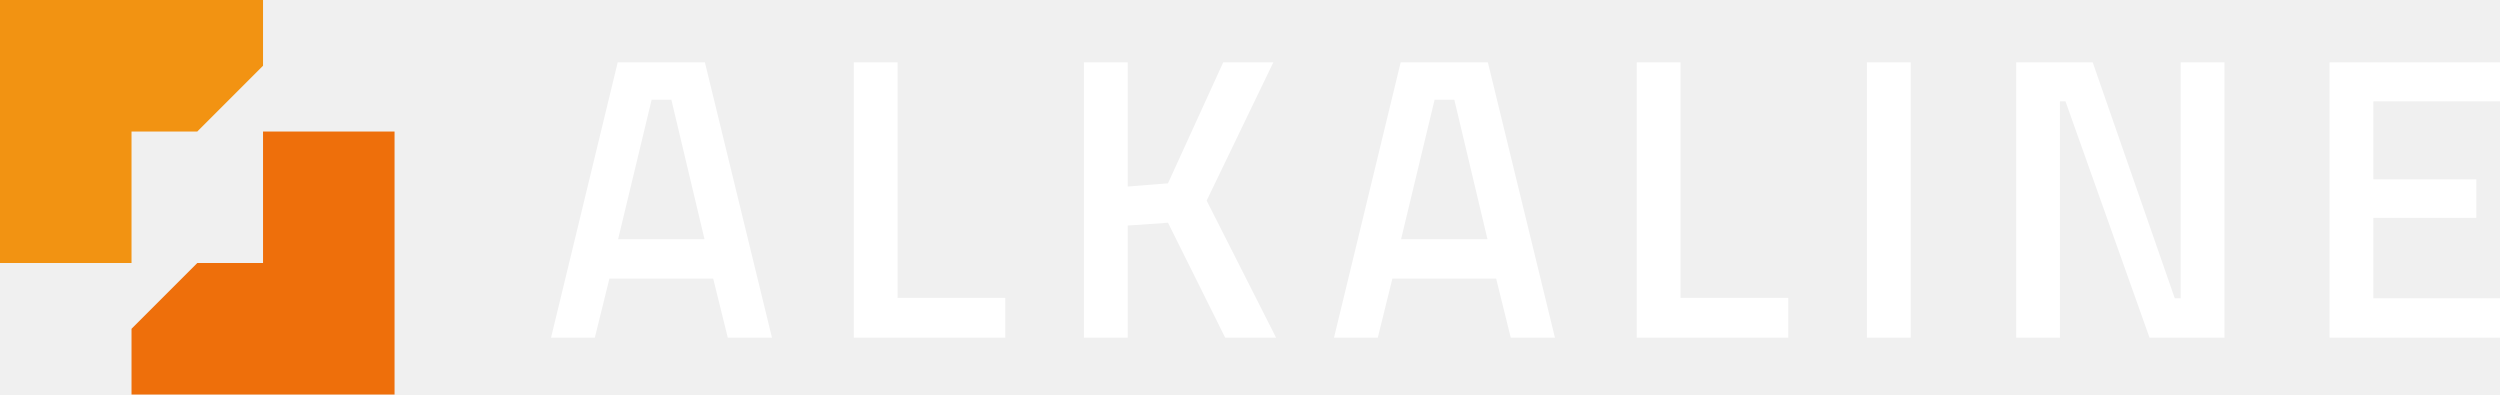
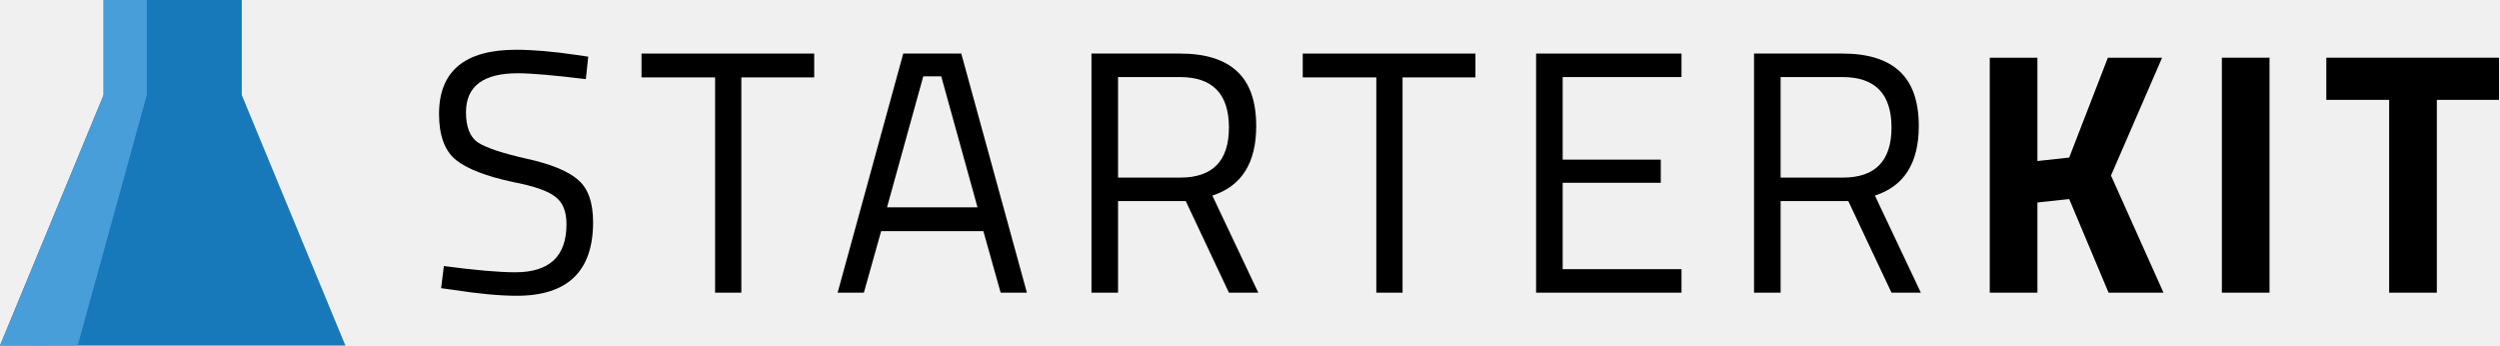
- <svg xmlns="http://www.w3.org/2000/svg" width="253.453" height="40" id="svg4084" version="1.1">
+ <svg xmlns="http://www.w3.org/2000/svg" width="289.414" height="40" id="svg4084" version="1.1">
  <defs id="defs4086" />
-   <g id="layer1" transform="translate(60.78571,-221.7154)">
-     <flowRoot xml:space="preserve" id="flowRoot4226" style="font-style:normal;font-weight:normal;font-size:40px;line-height:125%;font-family:sans-serif;letter-spacing:0px;word-spacing:0px;fill:#000000;fill-opacity:1;stroke:none;stroke-width:1px;stroke-linecap:butt;stroke-linejoin:miter;stroke-opacity:1" transform="translate(-460.4253,31.66278)">
-       <flowRegion id="flowRegion4228">
-         <rect id="rect4230" width="1011.163" height="424.264" x="257.387" y="214.988" />
-       </flowRegion>
-       <flowPara id="flowPara4232" />
-     </flowRoot>
-     <path d="m -4.922,255.949 6.76,-27.912 8.84,0 6.8,27.912 -4.48,0 -1.48,-5.99 -10.52,0 -1.48,5.99 -4.44,0 z m 10.2,-24.122 -3.4,14.139 8.76,0 -3.36,-14.139 -2,0 z" style="color:#000000;font-style:normal;font-variant:normal;font-weight:600;font-stretch:normal;font-size:medium;line-height:125%;font-family:'Titillium Web';-inkscape-font-specification:'Titillium Web Semi-Bold';text-align:center;letter-spacing:4.39px;word-spacing:0px;text-anchor:middle;clip-rule:nonzero;visibility:visible;isolation:auto;mix-blend-mode:normal;color-interpolation:sRGB;color-interpolation-filters:linearRGB;solid-color:#000000;solid-opacity:1;fill:#ffffff;fill-opacity:1;fill-rule:nonzero;stroke:none;stroke-width:1px;stroke-linecap:butt;stroke-linejoin:miter;stroke-miterlimit:4;stroke-dasharray:none;stroke-dashoffset:0;stroke-opacity:1;marker:none;color-rendering:auto;image-rendering:auto;shape-rendering:auto;text-rendering:auto" id="path4144" />
-     <path d="m 41.132,255.949 -15.36,0 0,-27.912 4.44,0 0,23.878 10.92,0 0,4.034 z" style="color:#000000;font-style:normal;font-variant:normal;font-weight:600;font-stretch:normal;font-size:medium;line-height:125%;font-family:'Titillium Web';-inkscape-font-specification:'Titillium Web Semi-Bold';text-align:center;letter-spacing:4.39px;word-spacing:0px;text-anchor:middle;clip-rule:nonzero;visibility:visible;isolation:auto;mix-blend-mode:normal;color-interpolation:sRGB;color-interpolation-filters:linearRGB;solid-color:#000000;solid-opacity:1;fill:#ffffff;fill-opacity:1;fill-rule:nonzero;stroke:none;stroke-width:1px;stroke-linecap:butt;stroke-linejoin:miter;stroke-miterlimit:4;stroke-dasharray:none;stroke-dashoffset:0;stroke-opacity:1;marker:none;color-rendering:auto;image-rendering:auto;shape-rendering:auto;text-rendering:auto" id="path4146" />
-     <path d="m 53.546,255.949 -4.44,0 0,-27.912 4.44,0 0,12.591 4.08,-0.326 5.6,-12.265 5.08,0 -6.76,14.017 7.04,13.895 -5.16,0 -5.8,-11.654 -4.08,0.285 0,11.368 z" style="color:#000000;font-style:normal;font-variant:normal;font-weight:600;font-stretch:normal;font-size:medium;line-height:125%;font-family:'Titillium Web';-inkscape-font-specification:'Titillium Web Semi-Bold';text-align:center;letter-spacing:4.39px;word-spacing:0px;text-anchor:middle;clip-rule:nonzero;visibility:visible;isolation:auto;mix-blend-mode:normal;color-interpolation:sRGB;color-interpolation-filters:linearRGB;solid-color:#000000;solid-opacity:1;fill:#ffffff;fill-opacity:1;fill-rule:nonzero;stroke:none;stroke-width:1px;stroke-linecap:butt;stroke-linejoin:miter;stroke-miterlimit:4;stroke-dasharray:none;stroke-dashoffset:0;stroke-opacity:1;marker:none;color-rendering:auto;image-rendering:auto;shape-rendering:auto;text-rendering:auto" id="path4148" />
-     <path d="m 74.456,255.949 6.76,-27.912 8.84,0 6.8,27.912 -4.48,0 -1.48,-5.99 -10.52,0 -1.48,5.99 -4.44,0 z m 10.2,-24.122 -3.4,14.139 8.76,0 -3.36,-14.139 -2,0 z" style="color:#000000;font-style:normal;font-variant:normal;font-weight:600;font-stretch:normal;font-size:medium;line-height:125%;font-family:'Titillium Web';-inkscape-font-specification:'Titillium Web Semi-Bold';text-align:center;letter-spacing:4.39px;word-spacing:0px;text-anchor:middle;clip-rule:nonzero;visibility:visible;isolation:auto;mix-blend-mode:normal;color-interpolation:sRGB;color-interpolation-filters:linearRGB;solid-color:#000000;solid-opacity:1;fill:#ffffff;fill-opacity:1;fill-rule:nonzero;stroke:none;stroke-width:1px;stroke-linecap:butt;stroke-linejoin:miter;stroke-miterlimit:4;stroke-dasharray:none;stroke-dashoffset:0;stroke-opacity:1;marker:none;color-rendering:auto;image-rendering:auto;shape-rendering:auto;text-rendering:auto" id="path4150" />
-     <path d="m 120.51,255.949 -15.36,0 0,-27.912 4.44,0 0,23.878 10.92,0 0,4.034 z" style="color:#000000;font-style:normal;font-variant:normal;font-weight:600;font-stretch:normal;font-size:medium;line-height:125%;font-family:'Titillium Web';-inkscape-font-specification:'Titillium Web Semi-Bold';text-align:center;letter-spacing:4.39px;word-spacing:0px;text-anchor:middle;clip-rule:nonzero;visibility:visible;isolation:auto;mix-blend-mode:normal;color-interpolation:sRGB;color-interpolation-filters:linearRGB;solid-color:#000000;solid-opacity:1;fill:#ffffff;fill-opacity:1;fill-rule:nonzero;stroke:none;stroke-width:1px;stroke-linecap:butt;stroke-linejoin:miter;stroke-miterlimit:4;stroke-dasharray:none;stroke-dashoffset:0;stroke-opacity:1;marker:none;color-rendering:auto;image-rendering:auto;shape-rendering:auto;text-rendering:auto" id="path4152" />
-     <path d="m 128.485,255.949 0,-27.912 4.44,0 0,27.912 -4.44,0 z" style="color:#000000;font-style:normal;font-variant:normal;font-weight:600;font-stretch:normal;font-size:medium;line-height:125%;font-family:'Titillium Web';-inkscape-font-specification:'Titillium Web Semi-Bold';text-align:center;letter-spacing:4.39px;word-spacing:0px;text-anchor:middle;clip-rule:nonzero;visibility:visible;isolation:auto;mix-blend-mode:normal;color-interpolation:sRGB;color-interpolation-filters:linearRGB;solid-color:#000000;solid-opacity:1;fill:#ffffff;fill-opacity:1;fill-rule:nonzero;stroke:none;stroke-width:1px;stroke-linecap:butt;stroke-linejoin:miter;stroke-miterlimit:4;stroke-dasharray:none;stroke-dashoffset:0;stroke-opacity:1;marker:none;color-rendering:auto;image-rendering:auto;shape-rendering:auto;text-rendering:auto" id="path4154" />
-     <path d="m 143.616,255.949 0,-27.912 7.76,0 8.32,23.919 0.6,0 0,-23.919 4.44,0 0,27.912 -7.6,0 -8.52,-23.959 -0.56,0 0,23.959 -4.44,0 z" style="color:#000000;font-style:normal;font-variant:normal;font-weight:600;font-stretch:normal;font-size:medium;line-height:125%;font-family:'Titillium Web';-inkscape-font-specification:'Titillium Web Semi-Bold';text-align:center;letter-spacing:4.39px;word-spacing:0px;text-anchor:middle;clip-rule:nonzero;visibility:visible;isolation:auto;mix-blend-mode:normal;color-interpolation:sRGB;color-interpolation-filters:linearRGB;solid-color:#000000;solid-opacity:1;fill:#ffffff;fill-opacity:1;fill-rule:nonzero;stroke:none;stroke-width:1px;stroke-linecap:butt;stroke-linejoin:miter;stroke-miterlimit:4;stroke-dasharray:none;stroke-dashoffset:0;stroke-opacity:1;marker:none;color-rendering:auto;image-rendering:auto;shape-rendering:auto;text-rendering:auto" id="path4156" />
-     <path d="m 175.388,255.949 0,-27.912 17.28,0 0,3.952 -12.84,0 0,7.905 10.44,0 0,3.912 -10.44,0 0,8.149 12.84,0 0,3.993 -17.28,0 z" style="color:#000000;font-style:normal;font-variant:normal;font-weight:600;font-stretch:normal;font-size:medium;line-height:125%;font-family:'Titillium Web';-inkscape-font-specification:'Titillium Web Semi-Bold';text-align:center;letter-spacing:4.39px;word-spacing:0px;text-anchor:middle;clip-rule:nonzero;visibility:visible;isolation:auto;mix-blend-mode:normal;color-interpolation:sRGB;color-interpolation-filters:linearRGB;solid-color:#000000;solid-opacity:1;fill:#ffffff;fill-opacity:1;fill-rule:nonzero;stroke:none;stroke-width:1px;stroke-linecap:butt;stroke-linejoin:miter;stroke-miterlimit:4;stroke-dasharray:none;stroke-dashoffset:0;stroke-opacity:1;marker:none;color-rendering:auto;image-rendering:auto;shape-rendering:auto;text-rendering:auto" id="path4158" />
-     <g transform="translate(-70.36036,164.0526)" id="g4532-6">
-       <path id="rect3284-2-9-6-5" transform="translate(-460.4253,31.66278)" d="m 470,26 0,26.666 13.334,0 0,-13.332 6.666,0 6.666,-6.668 0,-6.666 L 470,26 Z" style="color:#000000;display:inline;overflow:visible;visibility:visible;fill:#f29312;fill-opacity:1;fill-rule:nonzero;stroke:none;stroke-width:0.5;marker:none;enable-background:accumulate" />
-       <path id="rect3284-2-9-6-6-4-7" transform="translate(-460.4253,31.66278)" d="m 496.666,39.334 0,13.332 -6.666,0 -6.666,6.668 0,6.666 26.666,0 0,-26.666 -13.334,0 z" style="color:#000000;display:inline;overflow:visible;visibility:visible;fill:#ee6f0b;fill-opacity:1;fill-rule:nonzero;stroke:none;stroke-width:0.5;marker:none;enable-background:accumulate" />
+   <g id="layer1" transform="translate(155.4254,-137.6628)">
+     <g id="g1078" transform="translate(-2,-4.000001)">
+       <path id="path944-0" d="m -113.425,181.663 h -40 l 12,-29 v -11 0 h 16 v 11 l 12,29" style="opacity:1;vector-effect:none;fill:#1779ba;fill-opacity:1;fill-rule:evenodd;stroke:none;stroke-width:0.5;stroke-linecap:butt;stroke-linejoin:miter;stroke-miterlimit:4;stroke-dasharray:none;stroke-dashoffset:0;stroke-opacity:1;marker:none" />
+       <rect y="141.663" x="-141.425" height="11" width="5" id="rect974-9-9" style="color:#000000;clip-rule:nonzero;display:inline;overflow:visible;visibility:visible;opacity:1;isolation:auto;mix-blend-mode:normal;color-interpolation:sRGB;color-interpolation-filters:linearRGB;solid-color:#000000;solid-opacity:1;vector-effect:none;fill:#479ed9;fill-opacity:1;fill-rule:evenodd;stroke:none;stroke-width:0.5;stroke-linecap:butt;stroke-linejoin:miter;stroke-miterlimit:4;stroke-dasharray:none;stroke-dashoffset:0;stroke-opacity:1;marker:none;color-rendering:auto;image-rendering:auto;shape-rendering:auto;text-rendering:auto;enable-background:accumulate" />
+       <rect transform="matrix(1,0,-0.3823517,0.9240169,0,0)" y="165.216" x="-78.255" height="31.385" width="5" id="rect974-9-2-3" style="color:#000000;clip-rule:nonzero;display:inline;overflow:visible;visibility:visible;opacity:1;isolation:auto;mix-blend-mode:normal;color-interpolation:sRGB;color-interpolation-filters:linearRGB;solid-color:#000000;solid-opacity:1;vector-effect:none;fill:#479ed9;fill-opacity:1;fill-rule:evenodd;stroke:none;stroke-width:0.52;stroke-linecap:butt;stroke-linejoin:miter;stroke-miterlimit:4;stroke-dasharray:none;stroke-dashoffset:0;stroke-opacity:1;marker:none;color-rendering:auto;image-rendering:auto;shape-rendering:auto;text-rendering:auto;enable-background:accumulate" />
+       <rect transform="matrix(1,0,-0.2659293,0.9639925,0,0)" y="158.365" x="-99.311" height="30.083" width="5" id="rect974-9-2-7-6" style="color:#000000;clip-rule:nonzero;display:inline;overflow:visible;visibility:visible;opacity:1;isolation:auto;mix-blend-mode:normal;color-interpolation:sRGB;color-interpolation-filters:linearRGB;solid-color:#000000;solid-opacity:1;vector-effect:none;fill:#479ed9;fill-opacity:1;fill-rule:evenodd;stroke:none;stroke-width:0.509;stroke-linecap:butt;stroke-linejoin:miter;stroke-miterlimit:4;stroke-dasharray:none;stroke-dashoffset:0;stroke-opacity:1;marker:none;color-rendering:auto;image-rendering:auto;shape-rendering:auto;text-rendering:auto;enable-background:accumulate" />
+     </g>
+     <g aria-label="ALKALINE" style="color:#000000;font-style:normal;font-variant:normal;font-weight:normal;font-stretch:normal;line-height:0%;font-family:Sanchez;-inkscape-font-specification:Sanchez;letter-spacing:0px;word-spacing:0px;clip-rule:nonzero;display:inline;overflow:visible;visibility:visible;opacity:1;isolation:auto;mix-blend-mode:normal;color-interpolation:sRGB;color-interpolation-filters:linearRGB;solid-color:#000000;solid-opacity:1;fill:#ffffff;fill-opacity:1;fill-rule:nonzero;stroke:none;stroke-width:0.5;stroke-linecap:butt;stroke-linejoin:miter;stroke-miterlimit:4;stroke-dasharray:none;stroke-dashoffset:0;stroke-opacity:1;marker:none;color-rendering:auto;image-rendering:auto;shape-rendering:auto;text-rendering:auto;enable-background:accumulate" id="text3765-18-7-4-2-8-8">
+       <g aria-label="STARTERKIT" style="font-style:normal;font-variant:normal;font-weight:normal;font-stretch:normal;font-size:40px;line-height:125%;font-family:Arial;-inkscape-font-specification:Arial;text-align:center;letter-spacing:0px;word-spacing:0px;text-anchor:middle;fill:#000000;fill-opacity:1;stroke:none;stroke-width:1px;stroke-linecap:butt;stroke-linejoin:miter;stroke-opacity:1" id="text829">
+         <g id="g875">
+           <path id="path844" style="font-style:normal;font-variant:normal;font-weight:normal;font-stretch:normal;font-family:'Titillium Web';-inkscape-font-specification:'Titillium Web';text-align:start;letter-spacing:3.13px;text-anchor:start" d="m -95.459,146.143 q -6,0 -6,4.52 0,2.52 1.36,3.48 1.4,0.92 5.6,1.88 4.24,0.92 6,2.44 1.76,1.48 1.76,4.92 0,8.52 -8.84,8.52 -2.92,0 -7.32,-0.68 l -1.44,-0.2 0.32,-2.56 q 5.44,0.72 8.28,0.72 5.92,0 5.92,-5.56 0,-2.24 -1.32,-3.2 -1.28,-1 -4.84,-1.68 -4.68,-1 -6.64,-2.56 -1.96,-1.6 -1.96,-5.32 0,-7.44 8.92,-7.44 2.92,0 7,0.6 l 1.36,0.2 -0.28,2.6 q -5.56,-0.68 -7.88,-0.68 z" />
+           <path id="path846" style="font-style:normal;font-variant:normal;font-weight:normal;font-stretch:normal;font-family:'Titillium Web';-inkscape-font-specification:'Titillium Web';text-align:start;letter-spacing:3.13px;text-anchor:start" d="m -81.13,146.623 v -2.76 h 20 v 2.76 h -8.44 v 24.92 h -3.04 v -24.92 z" />
+           <path id="path848" style="font-style:normal;font-variant:normal;font-weight:normal;font-stretch:normal;font-family:'Titillium Web';-inkscape-font-specification:'Titillium Web';text-align:start;letter-spacing:3.13px;text-anchor:start" d="m -58.419,171.543 7.6,-27.68 h 6.72 l 7.6,27.68 h -3.04 l -2,-7.12 h -11.84 l -2,7.12 z m 9.92,-25.04 -4.2,15.16 h 10.48 l -4.2,-15.16 z" />
+           <path id="path850" style="font-style:normal;font-variant:normal;font-weight:normal;font-stretch:normal;font-family:'Titillium Web';-inkscape-font-specification:'Titillium Web';text-align:start;letter-spacing:3.13px;text-anchor:start" d="m -25.941,160.943 v 10.6 h -3.08 v -27.68 h 10.24 q 4.4,0 6.6,2.04 2.24,2.04 2.24,6.36 0,6.4 -5.08,8.04 l 5.32,11.24 h -3.4 l -5,-10.6 z m 7.2,-2.72 q 5.64,0 5.64,-5.8 0,-5.84 -5.68,-5.84 h -7.16 v 11.64 z" />
+           <path id="path852" style="font-style:normal;font-variant:normal;font-weight:normal;font-stretch:normal;font-family:'Titillium Web';-inkscape-font-specification:'Titillium Web';text-align:start;letter-spacing:3.13px;text-anchor:start" d="m -4.552,146.623 v -2.76 H 15.448 v 2.76 H 7.008 v 24.92 h -3.04 v -24.92 z" />
+           <path id="path854" style="font-style:normal;font-variant:normal;font-weight:normal;font-stretch:normal;font-family:'Titillium Web';-inkscape-font-specification:'Titillium Web';text-align:start;letter-spacing:3.13px;text-anchor:start" d="m 22.473,171.543 v -27.68 h 16.84 v 2.72 h -13.76 v 9.56 h 11.36 v 2.68 h -11.36 v 10 h 13.76 v 2.72 z" />
+           <path id="path856" style="font-style:normal;font-variant:normal;font-weight:normal;font-stretch:normal;font-family:'Titillium Web';-inkscape-font-specification:'Titillium Web';text-align:start;letter-spacing:3.13px;text-anchor:start" d="m 50.793,160.943 v 10.6 h -3.08 v -27.68 h 10.24 q 4.4,0 6.6,2.04 2.24,2.04 2.24,6.36 0,6.4 -5.08,8.04 l 5.32,11.24 h -3.4 l -5,-10.6 z m 7.2,-2.72 q 5.64,0 5.64,-5.8 0,-5.84 -5.68,-5.84 h -7.16 v 11.64 z" />
+           <path id="path858" style="font-style:normal;font-variant:normal;font-weight:bold;font-stretch:normal;font-family:'Titillium Web';-inkscape-font-specification:'Titillium Web Bold';text-align:start;letter-spacing:3.13px;text-anchor:start" d="m 80.532,171.543 h -5.52 v -27.2 h 5.52 v 11.96 l 3.68,-0.4 4.48,-11.56 h 6.28 l -5.92,13.64 6.08,13.56 h -6.36 l -4.56,-10.84 -3.68,0.4 z" />
+           <path id="path860" style="font-style:normal;font-variant:normal;font-weight:bold;font-stretch:normal;font-family:'Titillium Web';-inkscape-font-specification:'Titillium Web Bold';text-align:start;letter-spacing:3.13px;text-anchor:start" d="m 101.892,171.543 v -27.2 h 5.52 v 27.2 z" />
+           <path id="path862" style="font-style:normal;font-variant:normal;font-weight:bold;font-stretch:normal;font-family:'Titillium Web';-inkscape-font-specification:'Titillium Web Bold';text-align:start;letter-spacing:3.13px;text-anchor:start" d="m 113.988,149.223 v -4.88 h 20 v 4.88 h -7.2 v 22.32 h -5.52 v -22.32 z" />
+         </g>
+       </g>
    </g>
  </g>
</svg>
